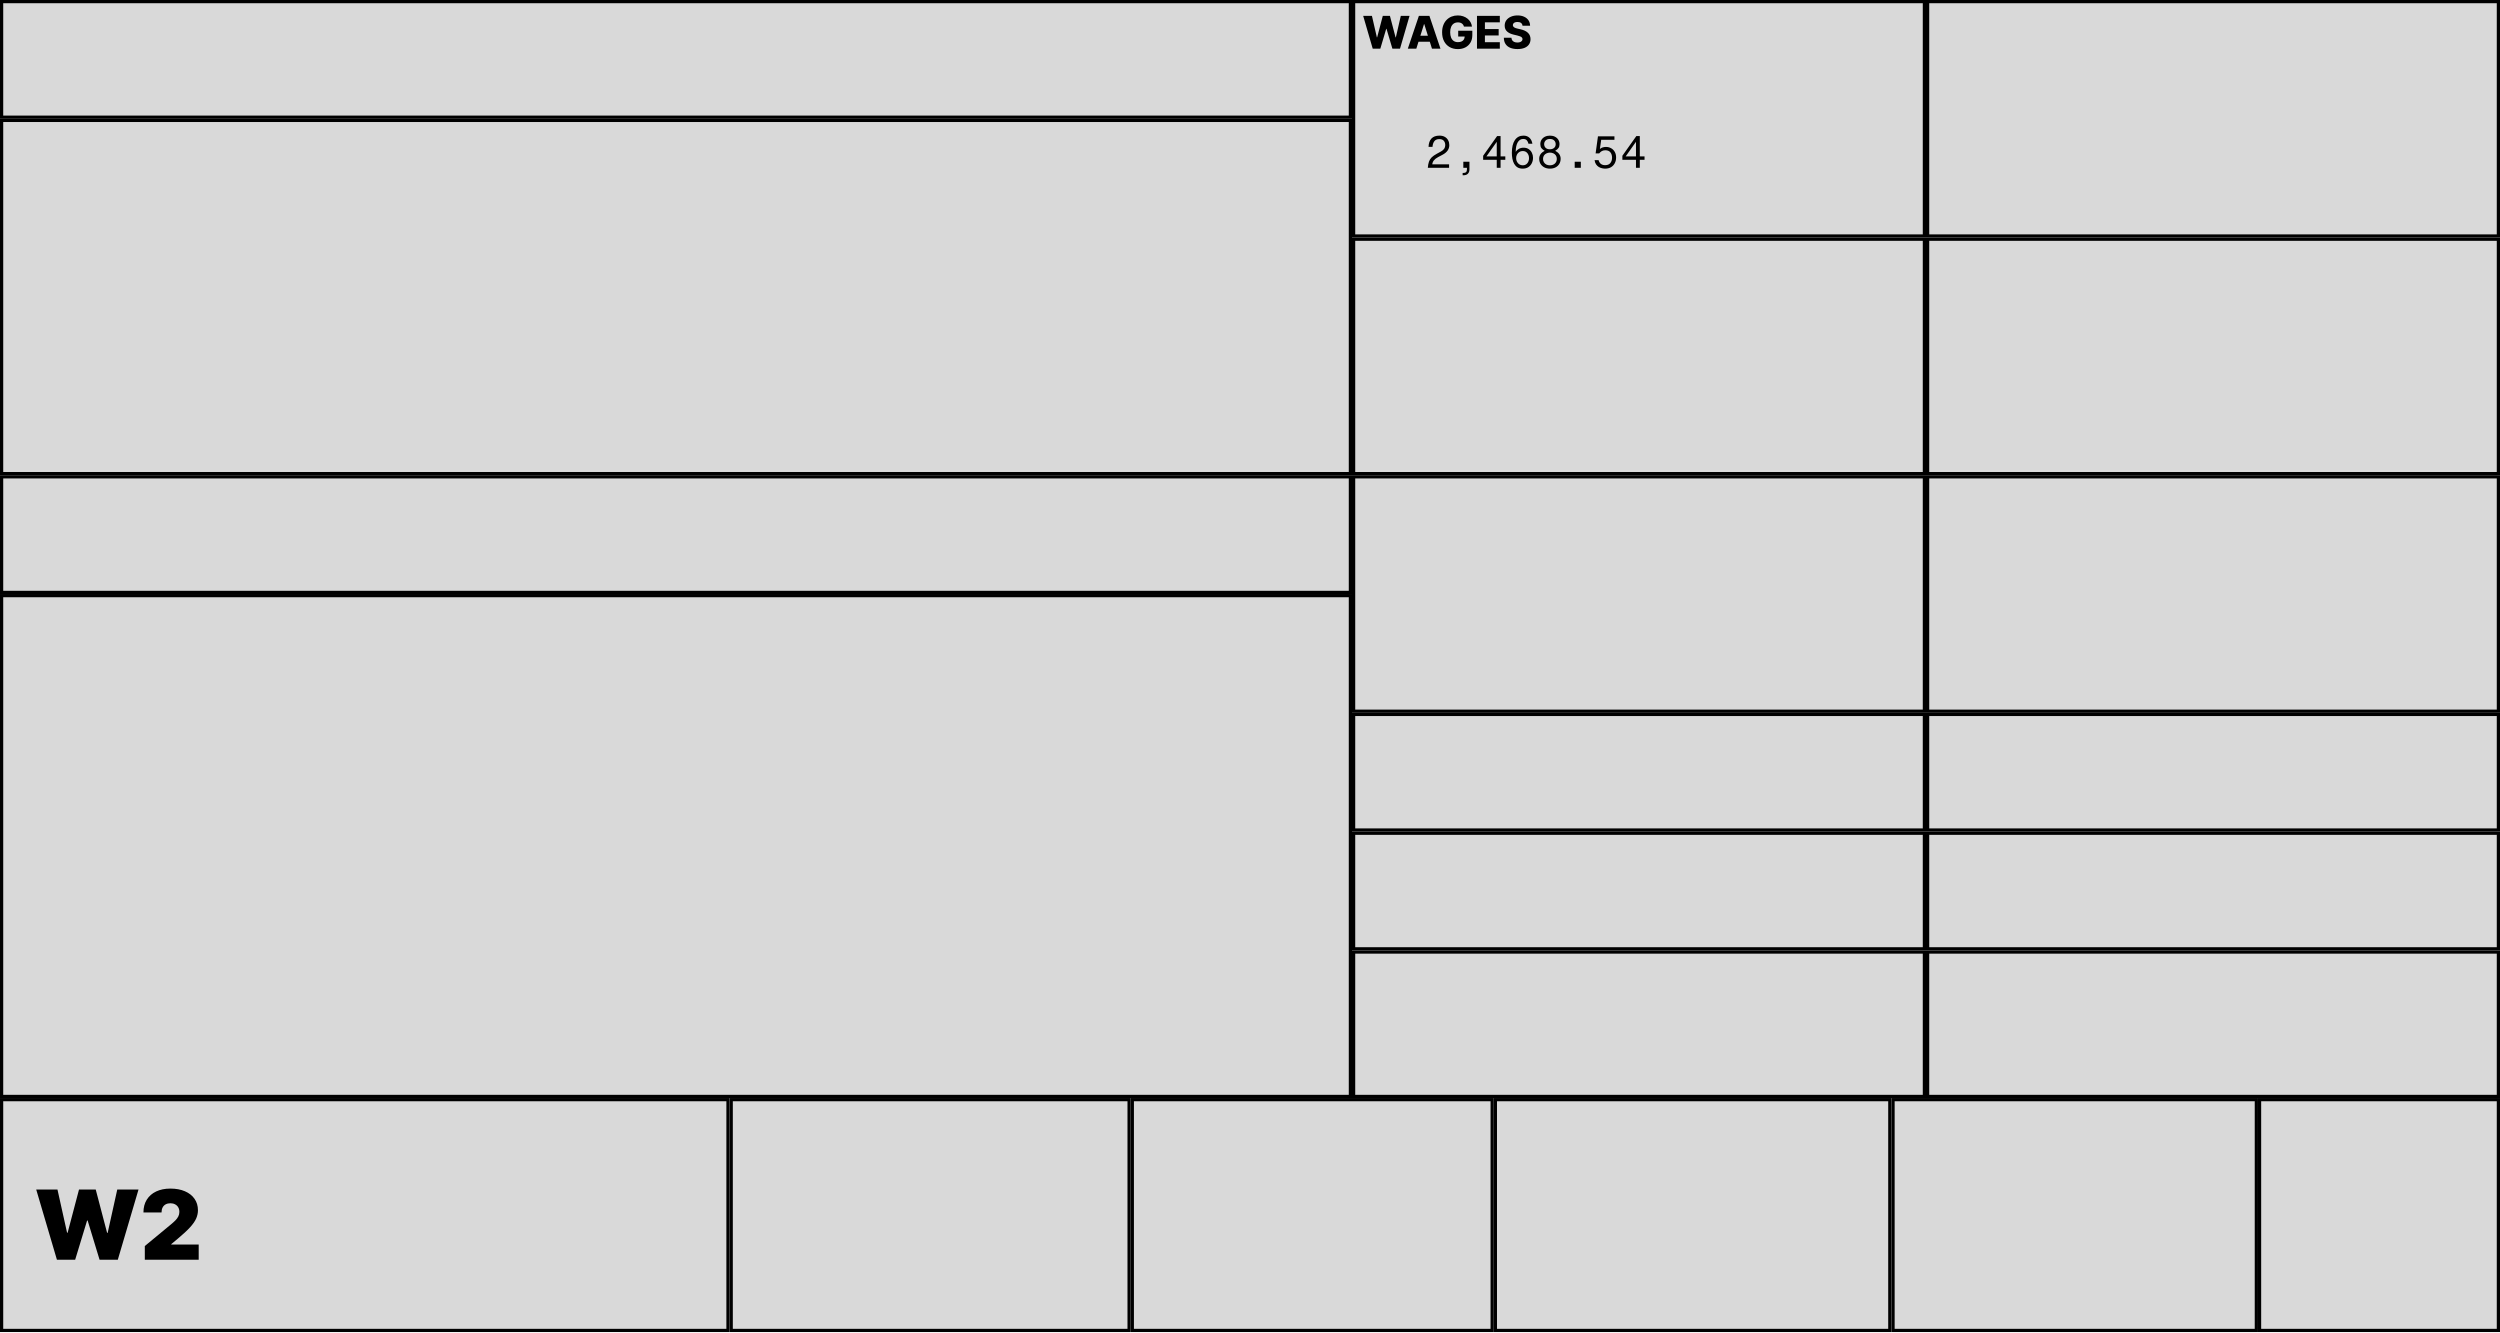
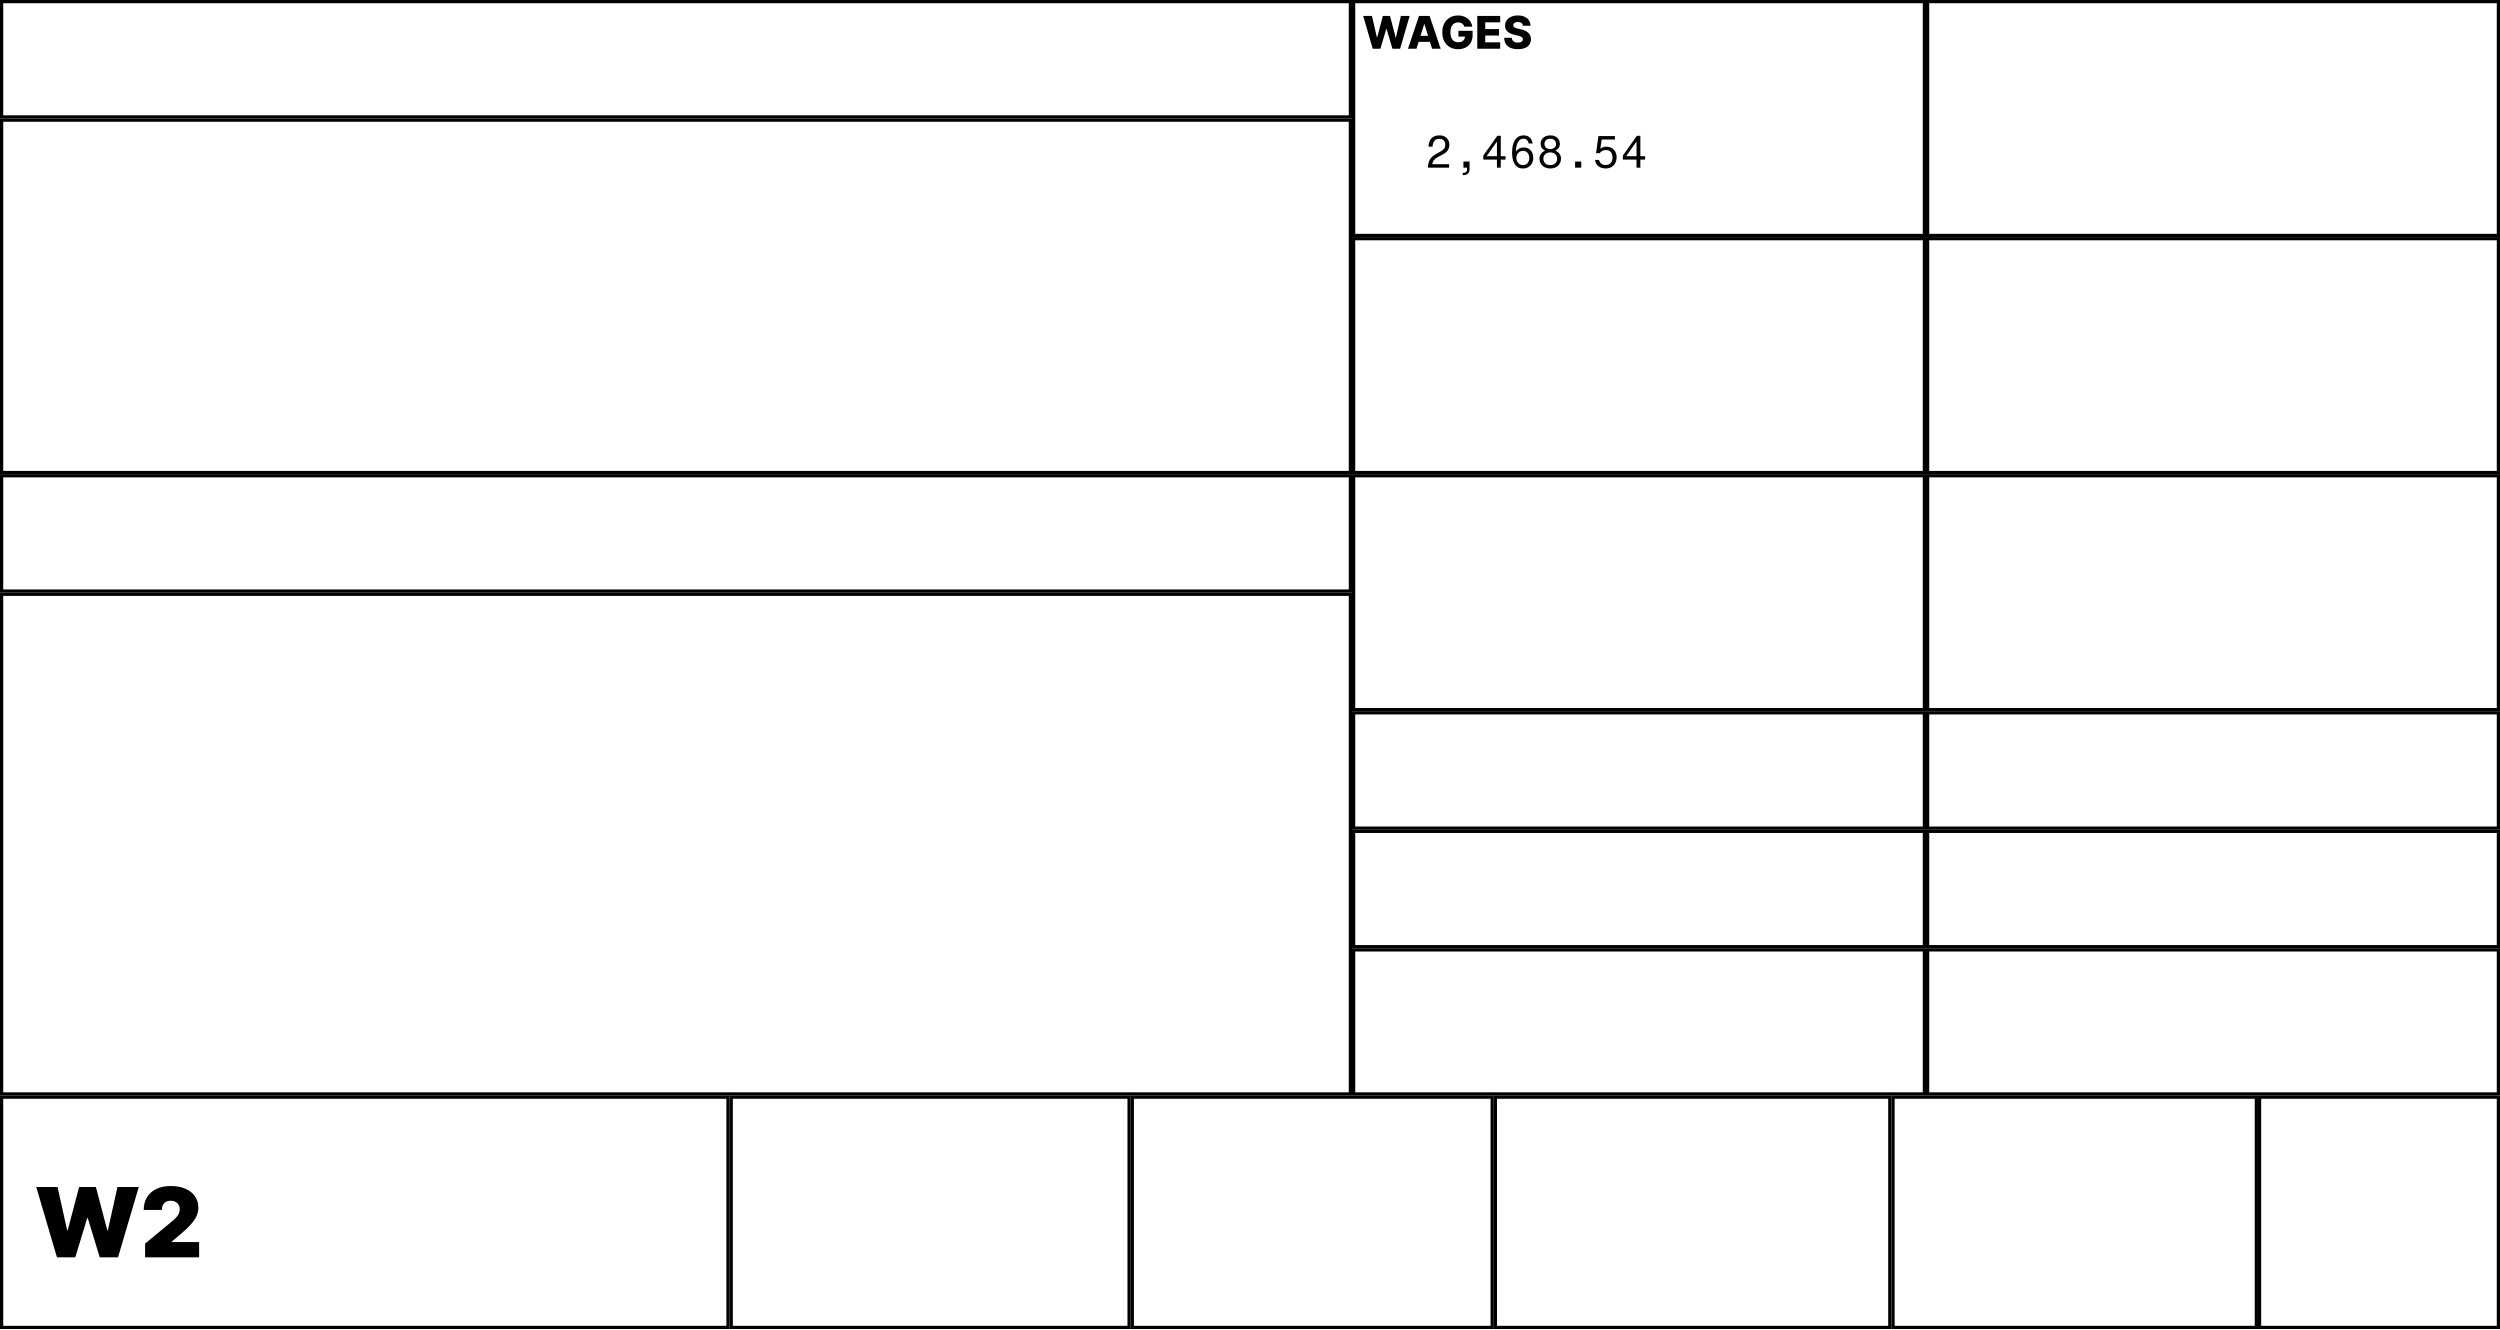
- <svg xmlns="http://www.w3.org/2000/svg" width="777" height="414" viewBox="0 0 777 414" fill="none">
-   <rect x="420.703" y="0.5" width="177.398" height="72.849" fill="#D9D9D9" stroke="black" />
-   <rect x="0.5" y="0.5" width="419.203" height="35.924" fill="#D9D9D9" stroke="black" />
-   <rect x="0.5" y="37.424" width="419.203" height="109.773" fill="#D9D9D9" stroke="black" />
-   <rect x="0.5" y="148.197" width="419.203" height="35.924" fill="#D9D9D9" stroke="black" />
-   <rect x="0.5" y="185.122" width="419.203" height="155.649" fill="#D9D9D9" stroke="black" />
-   <rect x="0.5" y="341.77" width="225.759" height="71.73" fill="#D9D9D9" stroke="black" />
-   <rect x="227.259" y="341.77" width="123.664" height="71.73" fill="#D9D9D9" stroke="black" />
-   <rect x="351.923" y="341.77" width="111.842" height="71.73" fill="#D9D9D9" stroke="black" />
-   <rect x="464.766" y="341.77" width="122.589" height="71.73" fill="#D9D9D9" stroke="black" />
-   <rect x="588.355" y="341.77" width="112.917" height="71.73" fill="#D9D9D9" stroke="black" />
-   <rect x="702.272" y="341.77" width="74.228" height="71.73" fill="#D9D9D9" stroke="black" />
-   <rect x="420.703" y="74.349" width="177.398" height="72.849" fill="#D9D9D9" stroke="black" />
-   <rect x="420.703" y="222.046" width="177.398" height="35.924" fill="#D9D9D9" stroke="black" />
-   <rect x="420.703" y="295.895" width="177.398" height="44.876" fill="#D9D9D9" stroke="black" />
-   <rect x="420.703" y="148.197" width="177.398" height="72.849" fill="#D9D9D9" stroke="black" />
-   <rect x="420.703" y="258.97" width="177.398" height="35.924" fill="#D9D9D9" stroke="black" />
-   <rect x="599.102" y="0.5" width="177.398" height="72.849" fill="#D9D9D9" stroke="black" />
-   <rect x="599.102" y="74.349" width="177.398" height="72.849" fill="#D9D9D9" stroke="black" />
-   <rect x="599.102" y="222.046" width="177.398" height="35.924" fill="#D9D9D9" stroke="black" />
-   <rect x="599.102" y="295.895" width="177.398" height="44.876" fill="#D9D9D9" stroke="black" />
-   <rect x="599.102" y="148.197" width="177.398" height="72.849" fill="#D9D9D9" stroke="black" />
-   <rect x="599.102" y="258.97" width="177.398" height="35.924" fill="#D9D9D9" stroke="black" />
-   <path d="M426.639 15.119L423.676 4.937H426.396L427.932 11.609H428.016L429.771 4.937H431.989L433.744 11.624H433.828L435.369 4.937H438.084L435.126 15.119H432.754L430.92 8.944H430.84L429.006 15.119H426.639ZM440.195 15.119H437.551L440.986 4.937H444.262L447.698 15.119H445.053L442.661 7.502H442.582L440.195 15.119ZM439.842 11.112H445.371V12.981H439.842V11.112ZM454.997 8.263C454.941 8.054 454.858 7.87 454.749 7.711C454.639 7.549 454.505 7.411 454.346 7.299C454.187 7.186 454.004 7.101 453.799 7.045C453.593 6.985 453.368 6.956 453.123 6.956C452.629 6.956 452.201 7.075 451.84 7.314C451.482 7.552 451.205 7.9 451.01 8.358C450.814 8.812 450.717 9.363 450.717 10.013C450.717 10.666 450.811 11.223 451 11.684C451.189 12.144 451.462 12.496 451.82 12.738C452.178 12.979 452.612 13.1 453.123 13.1C453.574 13.1 453.955 13.027 454.266 12.882C454.581 12.732 454.82 12.522 454.982 12.25C455.145 11.979 455.226 11.659 455.226 11.291L455.683 11.345H453.207V9.551H457.597V10.898C457.597 11.809 457.403 12.59 457.016 13.24C456.631 13.889 456.101 14.388 455.425 14.736C454.752 15.084 453.978 15.258 453.103 15.258C452.132 15.258 451.278 15.048 450.543 14.627C449.807 14.206 449.233 13.606 448.822 12.827C448.411 12.045 448.206 11.117 448.206 10.043C448.206 9.208 448.33 8.467 448.579 7.821C448.827 7.171 449.174 6.621 449.618 6.17C450.065 5.719 450.582 5.378 451.169 5.146C451.759 4.914 452.394 4.798 453.073 4.798C453.663 4.798 454.212 4.882 454.719 5.051C455.229 5.22 455.68 5.459 456.071 5.767C456.465 6.076 456.785 6.442 457.03 6.866C457.276 7.29 457.428 7.756 457.488 8.263H454.997ZM459.048 15.119V4.937H466.147V6.936H461.509V9.024H465.784V11.027H461.509V13.12H466.147V15.119H459.048ZM473.192 7.99C473.159 7.625 473.011 7.342 472.749 7.139C472.491 6.934 472.121 6.831 471.641 6.831C471.323 6.831 471.057 6.873 470.845 6.956C470.633 7.038 470.474 7.153 470.368 7.299C470.262 7.441 470.207 7.605 470.204 7.791C470.197 7.943 470.227 8.077 470.293 8.193C470.363 8.309 470.462 8.412 470.592 8.502C470.724 8.588 470.883 8.664 471.069 8.73C471.255 8.797 471.463 8.855 471.695 8.904L472.57 9.103C473.074 9.213 473.518 9.358 473.903 9.541C474.291 9.723 474.615 9.94 474.877 10.192C475.142 10.444 475.343 10.734 475.479 11.062C475.615 11.39 475.684 11.758 475.688 12.166C475.684 12.809 475.522 13.361 475.2 13.821C474.879 14.282 474.417 14.635 473.813 14.88C473.213 15.126 472.489 15.248 471.641 15.248C470.789 15.248 470.047 15.121 469.413 14.865C468.78 14.61 468.288 14.222 467.937 13.702C467.586 13.182 467.405 12.524 467.395 11.728H469.752C469.771 12.056 469.859 12.33 470.015 12.549C470.171 12.767 470.385 12.933 470.656 13.046C470.931 13.158 471.25 13.215 471.611 13.215C471.942 13.215 472.224 13.17 472.456 13.081C472.691 12.991 472.872 12.867 472.998 12.708C473.124 12.549 473.189 12.366 473.192 12.161C473.189 11.969 473.129 11.805 473.013 11.669C472.897 11.529 472.718 11.41 472.476 11.311C472.237 11.208 471.932 11.114 471.561 11.027L470.497 10.779C469.616 10.576 468.921 10.25 468.414 9.799C467.907 9.345 467.655 8.732 467.658 7.96C467.655 7.33 467.824 6.778 468.166 6.304C468.507 5.83 468.979 5.461 469.582 5.196C470.186 4.93 470.873 4.798 471.646 4.798C472.435 4.798 473.119 4.932 473.699 5.201C474.282 5.466 474.735 5.839 475.056 6.319C475.378 6.8 475.542 7.357 475.548 7.99H473.192Z" fill="black" />
-   <path d="M17.693 391.53L11.258 369.712H17.863L20.846 383.135H21.017L24.554 369.712H29.753L33.289 383.177H33.46L36.443 369.712H43.048L36.613 391.53H30.946L27.238 379.342H27.068L23.36 391.53H17.693ZM45.008 391.53V387.268L53.147 380.535C53.687 380.088 54.149 379.669 54.532 379.278C54.923 378.881 55.221 378.472 55.427 378.053C55.64 377.634 55.747 377.169 55.747 376.658C55.747 376.096 55.626 375.617 55.385 375.219C55.15 374.822 54.824 374.516 54.404 374.303C53.986 374.083 53.502 373.973 52.956 373.973C52.409 373.973 51.926 374.083 51.507 374.303C51.095 374.523 50.775 374.846 50.548 375.273C50.321 375.699 50.207 376.217 50.207 376.828H44.582C44.582 375.294 44.926 373.973 45.615 372.865C46.304 371.757 47.277 370.905 48.535 370.308C49.792 369.712 51.265 369.413 52.956 369.413C54.703 369.413 56.216 369.694 57.494 370.255C58.779 370.809 59.77 371.59 60.466 372.599C61.169 373.607 61.521 374.79 61.521 376.146C61.521 376.984 61.347 377.819 60.999 378.65C60.651 379.474 60.026 380.386 59.124 381.388C58.222 382.389 56.94 383.582 55.278 384.967L53.233 386.672V386.8H61.755V391.53H45.008Z" fill="black" />
-   <path d="M450.374 51.084V52.162H443.766C443.822 51.397 443.938 50.762 444.116 50.258C444.293 49.745 444.573 49.297 444.956 48.914C445.348 48.532 445.88 48.158 446.552 47.794L447.854 47.08C448.292 46.837 448.624 46.557 448.848 46.24C449.072 45.913 449.184 45.535 449.184 45.106C449.184 44.556 449.034 44.108 448.736 43.762C448.437 43.407 447.975 43.23 447.35 43.23C446.631 43.23 446.108 43.454 445.782 43.902C445.455 44.35 445.268 44.934 445.222 45.652H443.99C444.027 44.532 444.326 43.669 444.886 43.062C445.455 42.456 446.29 42.152 447.392 42.152C448.064 42.152 448.624 42.288 449.072 42.558C449.529 42.819 449.87 43.174 450.094 43.622C450.327 44.061 450.444 44.556 450.444 45.106C450.444 46.357 449.748 47.351 448.358 48.088L446.958 48.83C446.37 49.148 445.931 49.488 445.642 49.852C445.362 50.207 445.198 50.617 445.152 51.084H450.374ZM454.8 52.162V50.258H456.704V52.652C456.704 53.212 456.545 53.656 456.228 53.982C455.92 54.309 455.458 54.472 454.842 54.472H454.59V53.758H454.814C455.551 53.758 455.92 53.404 455.92 52.694V52.162H454.8ZM465.19 52.162V49.67H460.962V48.41L465.302 42.292H466.38V48.606H467.85V49.67H466.38V52.162H465.19ZM461.984 48.606H465.19V44.07L461.984 48.606ZM476.267 44.672H475.049C474.955 44.243 474.783 43.888 474.531 43.608C474.288 43.328 473.915 43.188 473.411 43.188C472.673 43.188 472.099 43.547 471.689 44.266C471.287 44.975 471.087 45.956 471.087 47.206C471.301 46.824 471.623 46.511 472.053 46.268C472.491 46.026 472.986 45.904 473.537 45.904C474.162 45.904 474.689 46.053 475.119 46.352C475.557 46.642 475.889 47.024 476.113 47.5C476.346 47.976 476.463 48.489 476.463 49.04C476.463 49.628 476.341 50.179 476.099 50.692C475.856 51.206 475.497 51.621 475.021 51.938C474.545 52.255 473.961 52.414 473.271 52.414C472.627 52.414 472.085 52.283 471.647 52.022C471.217 51.752 470.872 51.388 470.611 50.93C470.349 50.464 470.163 49.936 470.051 49.348C469.939 48.76 469.883 48.139 469.883 47.486C469.883 45.797 470.195 44.486 470.821 43.552C471.446 42.619 472.337 42.152 473.495 42.152C474.251 42.152 474.867 42.371 475.343 42.81C475.828 43.249 476.136 43.87 476.267 44.672ZM473.257 46.94C472.865 46.94 472.515 47.038 472.207 47.234C471.899 47.43 471.656 47.696 471.479 48.032C471.301 48.359 471.213 48.732 471.213 49.152C471.213 49.572 471.301 49.95 471.479 50.286C471.656 50.622 471.899 50.888 472.207 51.084C472.515 51.28 472.865 51.378 473.257 51.378C473.873 51.378 474.353 51.163 474.699 50.734C475.044 50.305 475.217 49.778 475.217 49.152C475.217 48.527 475.044 48.004 474.699 47.584C474.353 47.155 473.873 46.94 473.257 46.94ZM483.353 46.884C484.482 47.444 485.047 48.261 485.047 49.334C485.047 49.941 484.907 50.477 484.627 50.944C484.356 51.401 483.969 51.761 483.465 52.022C482.97 52.283 482.387 52.414 481.715 52.414C481.062 52.414 480.483 52.283 479.979 52.022C479.484 51.761 479.092 51.401 478.803 50.944C478.523 50.477 478.383 49.941 478.383 49.334C478.383 48.261 478.952 47.444 480.091 46.884C479.643 46.614 479.302 46.329 479.069 46.03C478.845 45.722 478.733 45.312 478.733 44.798C478.733 44.276 478.859 43.818 479.111 43.426C479.372 43.025 479.727 42.712 480.175 42.488C480.632 42.264 481.146 42.152 481.715 42.152C482.312 42.152 482.83 42.264 483.269 42.488C483.717 42.712 484.067 43.025 484.319 43.426C484.571 43.828 484.697 44.289 484.697 44.812C484.697 45.279 484.599 45.661 484.403 45.96C484.216 46.249 483.866 46.557 483.353 46.884ZM481.715 43.188C481.136 43.188 480.693 43.347 480.385 43.664C480.077 43.981 479.923 44.364 479.923 44.812C479.923 45.242 480.072 45.615 480.371 45.932C480.67 46.24 481.118 46.394 481.715 46.394C482.238 46.394 482.667 46.254 483.003 45.974C483.339 45.685 483.507 45.307 483.507 44.84C483.507 44.336 483.344 43.935 483.017 43.636C482.7 43.337 482.266 43.188 481.715 43.188ZM481.715 47.43C481.332 47.43 480.978 47.51 480.651 47.668C480.324 47.818 480.063 48.037 479.867 48.326C479.671 48.615 479.573 48.97 479.573 49.39C479.573 49.791 479.666 50.142 479.853 50.44C480.04 50.739 480.292 50.972 480.609 51.14C480.936 51.299 481.295 51.378 481.687 51.378C482.331 51.378 482.854 51.196 483.255 50.832C483.656 50.459 483.857 49.974 483.857 49.376C483.857 48.947 483.759 48.592 483.563 48.312C483.367 48.023 483.106 47.803 482.779 47.654C482.452 47.505 482.098 47.43 481.715 47.43ZM489.417 50.258H491.321V52.162H489.417V50.258ZM496.644 42.376H501.768V43.454H497.652L497.246 46.31C497.516 46.068 497.815 45.9 498.142 45.806C498.468 45.713 498.8 45.666 499.136 45.666C499.724 45.666 500.256 45.801 500.732 46.072C501.208 46.334 501.586 46.712 501.866 47.206C502.146 47.691 502.286 48.275 502.286 48.956C502.286 49.619 502.146 50.212 501.866 50.734C501.595 51.257 501.208 51.667 500.704 51.966C500.2 52.265 499.593 52.414 498.884 52.414C498.604 52.414 498.291 52.377 497.946 52.302C497.6 52.227 497.26 52.097 496.924 51.91C496.597 51.714 496.312 51.444 496.07 51.098C495.827 50.753 495.668 50.309 495.594 49.768H496.84C497.12 50.813 497.801 51.336 498.884 51.336C499.593 51.336 500.125 51.121 500.48 50.692C500.844 50.254 501.026 49.694 501.026 49.012C501.026 48.331 500.853 47.776 500.508 47.346C500.172 46.917 499.644 46.702 498.926 46.702C498.534 46.702 498.184 46.782 497.876 46.94C497.577 47.09 497.297 47.337 497.036 47.682H495.916L496.644 42.376ZM508.462 52.162V49.67H504.234V48.41L508.574 42.292H509.652V48.606H511.122V49.67H509.652V52.162H508.462ZM505.256 48.606H508.462V44.07L505.256 48.606Z" fill="black" />
+ <svg xmlns="http://www.w3.org/2000/svg" width="775" height="412" viewBox="0 0 775 412" fill="none">
+   <rect x="419.622" y="0.5" width="176.939" height="72.492" stroke="black" />
+   <rect x="0.5" y="0.5" width="418.122" height="35.746" stroke="black" />
+   <rect x="0.5" y="37.246" width="418.122" height="109.238" stroke="black" />
+   <rect x="0.5" y="147.484" width="418.122" height="35.746" stroke="black" />
+   <rect x="0.5" y="184.23" width="418.122" height="154.892" stroke="black" />
+   <rect x="0.5" y="340.122" width="225.176" height="71.378" stroke="black" />
+   <rect x="226.676" y="340.122" width="123.343" height="71.378" stroke="black" />
+   <rect x="351.019" y="340.122" width="111.552" height="71.378" stroke="black" />
+   <rect x="463.571" y="340.122" width="122.271" height="71.378" stroke="black" />
+   <rect x="586.842" y="340.122" width="112.624" height="71.378" stroke="black" />
+   <rect x="700.465" y="340.122" width="74.035" height="71.378" stroke="black" />
+   <rect x="419.622" y="73.992" width="176.939" height="72.492" stroke="black" />
+   <rect x="419.622" y="220.976" width="176.939" height="35.746" stroke="black" />
+   <rect x="419.622" y="294.468" width="176.939" height="44.654" stroke="black" />
+   <rect x="419.622" y="147.484" width="176.939" height="72.492" stroke="black" />
+   <rect x="419.622" y="257.722" width="176.939" height="35.746" stroke="black" />
+   <rect x="597.561" y="0.5" width="176.939" height="72.492" stroke="black" />
+   <rect x="597.561" y="73.992" width="176.939" height="72.492" stroke="black" />
+   <rect x="597.561" y="220.976" width="176.939" height="35.746" stroke="black" />
+   <rect x="597.561" y="294.468" width="176.939" height="44.654" stroke="black" />
+   <rect x="597.561" y="147.484" width="176.939" height="72.492" stroke="black" />
+   <rect x="597.561" y="257.722" width="176.939" height="35.746" stroke="black" />
+   <path d="M425.549 15.114L422.586 4.932H425.306L426.842 11.604H426.926L428.681 4.932H430.899L432.654 11.618H432.738L434.279 4.932H436.994L434.036 15.114H431.664L429.83 8.939H429.75L427.916 15.114H425.549ZM439.106 15.114H436.461L439.896 4.932H443.172L446.608 15.114H443.963L441.571 7.497H441.492L439.106 15.114ZM438.753 11.106H444.281V12.976H438.753V11.106ZM453.907 8.258C453.851 8.049 453.768 7.865 453.659 7.706C453.549 7.543 453.415 7.406 453.256 7.293C453.097 7.18 452.915 7.096 452.709 7.04C452.504 6.98 452.278 6.95 452.033 6.95C451.539 6.95 451.112 7.069 450.75 7.308C450.392 7.547 450.116 7.895 449.92 8.352C449.724 8.806 449.627 9.358 449.627 10.008C449.627 10.661 449.721 11.217 449.91 11.678C450.099 12.139 450.372 12.49 450.73 12.732C451.088 12.974 451.523 13.095 452.033 13.095C452.484 13.095 452.865 13.022 453.176 12.876C453.491 12.727 453.73 12.517 453.892 12.245C454.055 11.973 454.136 11.653 454.136 11.285L454.593 11.34H452.117V9.545H456.507V10.893C456.507 11.804 456.313 12.585 455.926 13.234C455.541 13.884 455.011 14.383 454.335 14.731C453.662 15.079 452.888 15.253 452.013 15.253C451.042 15.253 450.188 15.042 449.453 14.621C448.717 14.2 448.144 13.601 447.733 12.822C447.322 12.039 447.116 11.111 447.116 10.037C447.116 9.202 447.24 8.462 447.489 7.815C447.738 7.166 448.084 6.615 448.528 6.165C448.975 5.714 449.492 5.372 450.079 5.14C450.669 4.908 451.304 4.792 451.983 4.792C452.573 4.792 453.122 4.877 453.629 5.046C454.139 5.215 454.59 5.454 454.981 5.762C455.376 6.07 455.695 6.436 455.941 6.861C456.186 7.285 456.338 7.751 456.398 8.258H453.907ZM457.958 15.114V4.932H465.057V6.93H460.419V9.018H464.694V11.022H460.419V13.115H465.057V15.114H457.958ZM472.102 7.984C472.069 7.62 471.921 7.336 471.66 7.134C471.401 6.929 471.031 6.826 470.551 6.826C470.233 6.826 469.968 6.867 469.755 6.95C469.543 7.033 469.384 7.147 469.278 7.293C469.172 7.436 469.117 7.6 469.114 7.785C469.107 7.938 469.137 8.072 469.204 8.188C469.273 8.304 469.373 8.407 469.502 8.496C469.634 8.582 469.794 8.659 469.979 8.725C470.165 8.791 470.374 8.849 470.606 8.899L471.481 9.098C471.984 9.207 472.428 9.353 472.813 9.535C473.201 9.718 473.526 9.935 473.787 10.187C474.053 10.438 474.253 10.729 474.389 11.057C474.525 11.385 474.594 11.753 474.598 12.16C474.594 12.803 474.432 13.355 474.111 13.816C473.789 14.277 473.327 14.63 472.723 14.875C472.124 15.12 471.399 15.243 470.551 15.243C469.699 15.243 468.957 15.115 468.324 14.86C467.691 14.605 467.198 14.217 466.847 13.697C466.496 13.176 466.315 12.518 466.305 11.723H468.662C468.682 12.051 468.769 12.324 468.925 12.543C469.081 12.762 469.295 12.928 469.567 13.04C469.842 13.153 470.16 13.209 470.521 13.209C470.853 13.209 471.134 13.165 471.366 13.075C471.602 12.986 471.782 12.861 471.908 12.702C472.034 12.543 472.099 12.361 472.102 12.155C472.099 11.963 472.039 11.799 471.923 11.663C471.807 11.524 471.628 11.405 471.386 11.305C471.147 11.203 470.843 11.108 470.471 11.022L469.407 10.773C468.526 10.571 467.831 10.245 467.324 9.794C466.817 9.34 466.565 8.727 466.569 7.954C466.565 7.325 466.734 6.773 467.076 6.299C467.417 5.825 467.889 5.455 468.493 5.19C469.096 4.925 469.784 4.792 470.556 4.792C471.345 4.792 472.029 4.927 472.609 5.195C473.192 5.46 473.645 5.833 473.966 6.314C474.288 6.794 474.452 7.351 474.459 7.984H472.102Z" fill="black" />
+   <path d="M17.665 389.778L11.231 367.96H17.836L20.819 381.383H20.989L24.526 367.96H29.725L33.262 381.426H33.432L36.415 367.96H43.02L36.586 389.778H30.918L27.211 377.591H27.04L23.333 389.778H17.665ZM44.981 389.778V385.517L53.12 378.784C53.66 378.337 54.121 377.918 54.505 377.527C54.895 377.129 55.194 376.721 55.4 376.302C55.613 375.883 55.719 375.418 55.719 374.906C55.719 374.345 55.599 373.866 55.357 373.468C55.123 373.07 54.796 372.765 54.377 372.552C53.958 372.332 53.475 372.222 52.928 372.222C52.381 372.222 51.898 372.332 51.479 372.552C51.067 372.772 50.748 373.095 50.52 373.521C50.293 373.947 50.179 374.466 50.179 375.077H44.554C44.554 373.543 44.899 372.222 45.588 371.114C46.277 370.006 47.25 369.153 48.507 368.557C49.764 367.96 51.238 367.662 52.928 367.662C54.675 367.662 56.188 367.942 57.466 368.504C58.752 369.058 59.743 369.839 60.439 370.847C61.142 371.856 61.493 373.038 61.493 374.395C61.493 375.233 61.319 376.067 60.971 376.898C60.623 377.722 59.998 378.635 59.096 379.636C58.194 380.638 56.912 381.831 55.251 383.216L53.205 384.92V385.048H61.728V389.778H44.981Z" fill="black" />
+   <path d="M449.234 50.895V51.973H442.626C442.682 51.208 442.799 50.573 442.976 50.069C443.153 49.556 443.433 49.108 443.816 48.725C444.208 48.342 444.74 47.969 445.412 47.605L446.714 46.891C447.153 46.648 447.484 46.368 447.708 46.051C447.932 45.724 448.044 45.346 448.044 44.917C448.044 44.366 447.895 43.918 447.596 43.573C447.297 43.218 446.835 43.041 446.21 43.041C445.491 43.041 444.969 43.265 444.642 43.713C444.315 44.161 444.129 44.744 444.082 45.463H442.85C442.887 44.343 443.186 43.48 443.746 42.873C444.315 42.266 445.151 41.963 446.252 41.963C446.924 41.963 447.484 42.098 447.932 42.369C448.389 42.63 448.73 42.985 448.954 43.433C449.187 43.872 449.304 44.366 449.304 44.917C449.304 46.168 448.609 47.162 447.218 47.899L445.818 48.641C445.23 48.958 444.791 49.299 444.502 49.663C444.222 50.018 444.059 50.428 444.012 50.895H449.234ZM453.66 51.973V50.069H455.564V52.463C455.564 53.023 455.406 53.466 455.088 53.793C454.78 54.12 454.318 54.283 453.702 54.283H453.45V53.569H453.674C454.412 53.569 454.78 53.214 454.78 52.505V51.973H453.66ZM464.051 51.973V49.481H459.823V48.221L464.163 42.103H465.241V48.417H466.711V49.481H465.241V51.973H464.051ZM460.845 48.417H464.051V43.881L460.845 48.417ZM475.127 44.483H473.909C473.816 44.054 473.643 43.699 473.391 43.419C473.148 43.139 472.775 42.999 472.271 42.999C471.534 42.999 470.96 43.358 470.549 44.077C470.148 44.786 469.947 45.766 469.947 47.017C470.162 46.634 470.484 46.322 470.913 46.079C471.352 45.836 471.846 45.715 472.397 45.715C473.022 45.715 473.55 45.864 473.979 46.163C474.418 46.452 474.749 46.835 474.973 47.311C475.206 47.787 475.323 48.3 475.323 48.851C475.323 49.439 475.202 49.99 474.959 50.503C474.716 51.016 474.357 51.432 473.881 51.749C473.405 52.066 472.822 52.225 472.131 52.225C471.487 52.225 470.946 52.094 470.507 51.833C470.078 51.562 469.732 51.198 469.471 50.741C469.21 50.274 469.023 49.747 468.911 49.159C468.799 48.571 468.743 47.95 468.743 47.297C468.743 45.608 469.056 44.296 469.681 43.363C470.306 42.43 471.198 41.963 472.355 41.963C473.111 41.963 473.727 42.182 474.203 42.621C474.688 43.06 474.996 43.68 475.127 44.483ZM472.117 46.751C471.725 46.751 471.375 46.849 471.067 47.045C470.759 47.241 470.516 47.507 470.339 47.843C470.162 48.17 470.073 48.543 470.073 48.963C470.073 49.383 470.162 49.761 470.339 50.097C470.516 50.433 470.759 50.699 471.067 50.895C471.375 51.091 471.725 51.189 472.117 51.189C472.733 51.189 473.214 50.974 473.559 50.545C473.904 50.116 474.077 49.588 474.077 48.963C474.077 48.338 473.904 47.815 473.559 47.395C473.214 46.966 472.733 46.751 472.117 46.751ZM482.213 46.695C483.343 47.255 483.907 48.072 483.907 49.145C483.907 49.752 483.767 50.288 483.487 50.755C483.217 51.212 482.829 51.572 482.325 51.833C481.831 52.094 481.247 52.225 480.575 52.225C479.922 52.225 479.343 52.094 478.839 51.833C478.345 51.572 477.953 51.212 477.663 50.755C477.383 50.288 477.243 49.752 477.243 49.145C477.243 48.072 477.813 47.255 478.951 46.695C478.503 46.424 478.163 46.14 477.929 45.841C477.705 45.533 477.593 45.122 477.593 44.609C477.593 44.086 477.719 43.629 477.971 43.237C478.233 42.836 478.587 42.523 479.035 42.299C479.493 42.075 480.006 41.963 480.575 41.963C481.173 41.963 481.691 42.075 482.129 42.299C482.577 42.523 482.927 42.836 483.179 43.237C483.431 43.638 483.557 44.1 483.557 44.623C483.557 45.09 483.459 45.472 483.263 45.771C483.077 46.06 482.727 46.368 482.213 46.695ZM480.575 42.999C479.997 42.999 479.553 43.158 479.245 43.475C478.937 43.792 478.783 44.175 478.783 44.623C478.783 45.052 478.933 45.426 479.231 45.743C479.53 46.051 479.978 46.205 480.575 46.205C481.098 46.205 481.527 46.065 481.863 45.785C482.199 45.496 482.367 45.118 482.367 44.651C482.367 44.147 482.204 43.746 481.877 43.447C481.56 43.148 481.126 42.999 480.575 42.999ZM480.575 47.241C480.193 47.241 479.838 47.32 479.511 47.479C479.185 47.628 478.923 47.848 478.727 48.137C478.531 48.426 478.433 48.781 478.433 49.201C478.433 49.602 478.527 49.952 478.713 50.251C478.9 50.55 479.152 50.783 479.469 50.951C479.796 51.11 480.155 51.189 480.547 51.189C481.191 51.189 481.714 51.007 482.115 50.643C482.517 50.27 482.717 49.784 482.717 49.187C482.717 48.758 482.619 48.403 482.423 48.123C482.227 47.834 481.966 47.614 481.639 47.465C481.313 47.316 480.958 47.241 480.575 47.241ZM488.278 50.069H490.182V51.973H488.278V50.069ZM495.504 42.187H500.628V43.265H496.512L496.106 46.121C496.377 45.878 496.675 45.71 497.002 45.617C497.329 45.524 497.66 45.477 497.996 45.477C498.584 45.477 499.116 45.612 499.592 45.883C500.068 46.144 500.446 46.522 500.726 47.017C501.006 47.502 501.146 48.086 501.146 48.767C501.146 49.43 501.006 50.022 500.726 50.545C500.455 51.068 500.068 51.478 499.564 51.777C499.06 52.076 498.453 52.225 497.744 52.225C497.464 52.225 497.151 52.188 496.806 52.113C496.461 52.038 496.12 51.908 495.784 51.721C495.457 51.525 495.173 51.254 494.93 50.909C494.687 50.564 494.529 50.12 494.454 49.579H495.7C495.98 50.624 496.661 51.147 497.744 51.147C498.453 51.147 498.985 50.932 499.34 50.503C499.704 50.064 499.886 49.504 499.886 48.823C499.886 48.142 499.713 47.586 499.368 47.157C499.032 46.728 498.505 46.513 497.786 46.513C497.394 46.513 497.044 46.592 496.736 46.751C496.437 46.9 496.157 47.148 495.896 47.493H494.776L495.504 42.187ZM507.322 51.973V49.481H503.094V48.221L507.434 42.103H508.512V48.417H509.982V49.481H508.512V51.973H507.322ZM504.116 48.417H507.322V43.881L504.116 48.417Z" fill="black" />
</svg>
